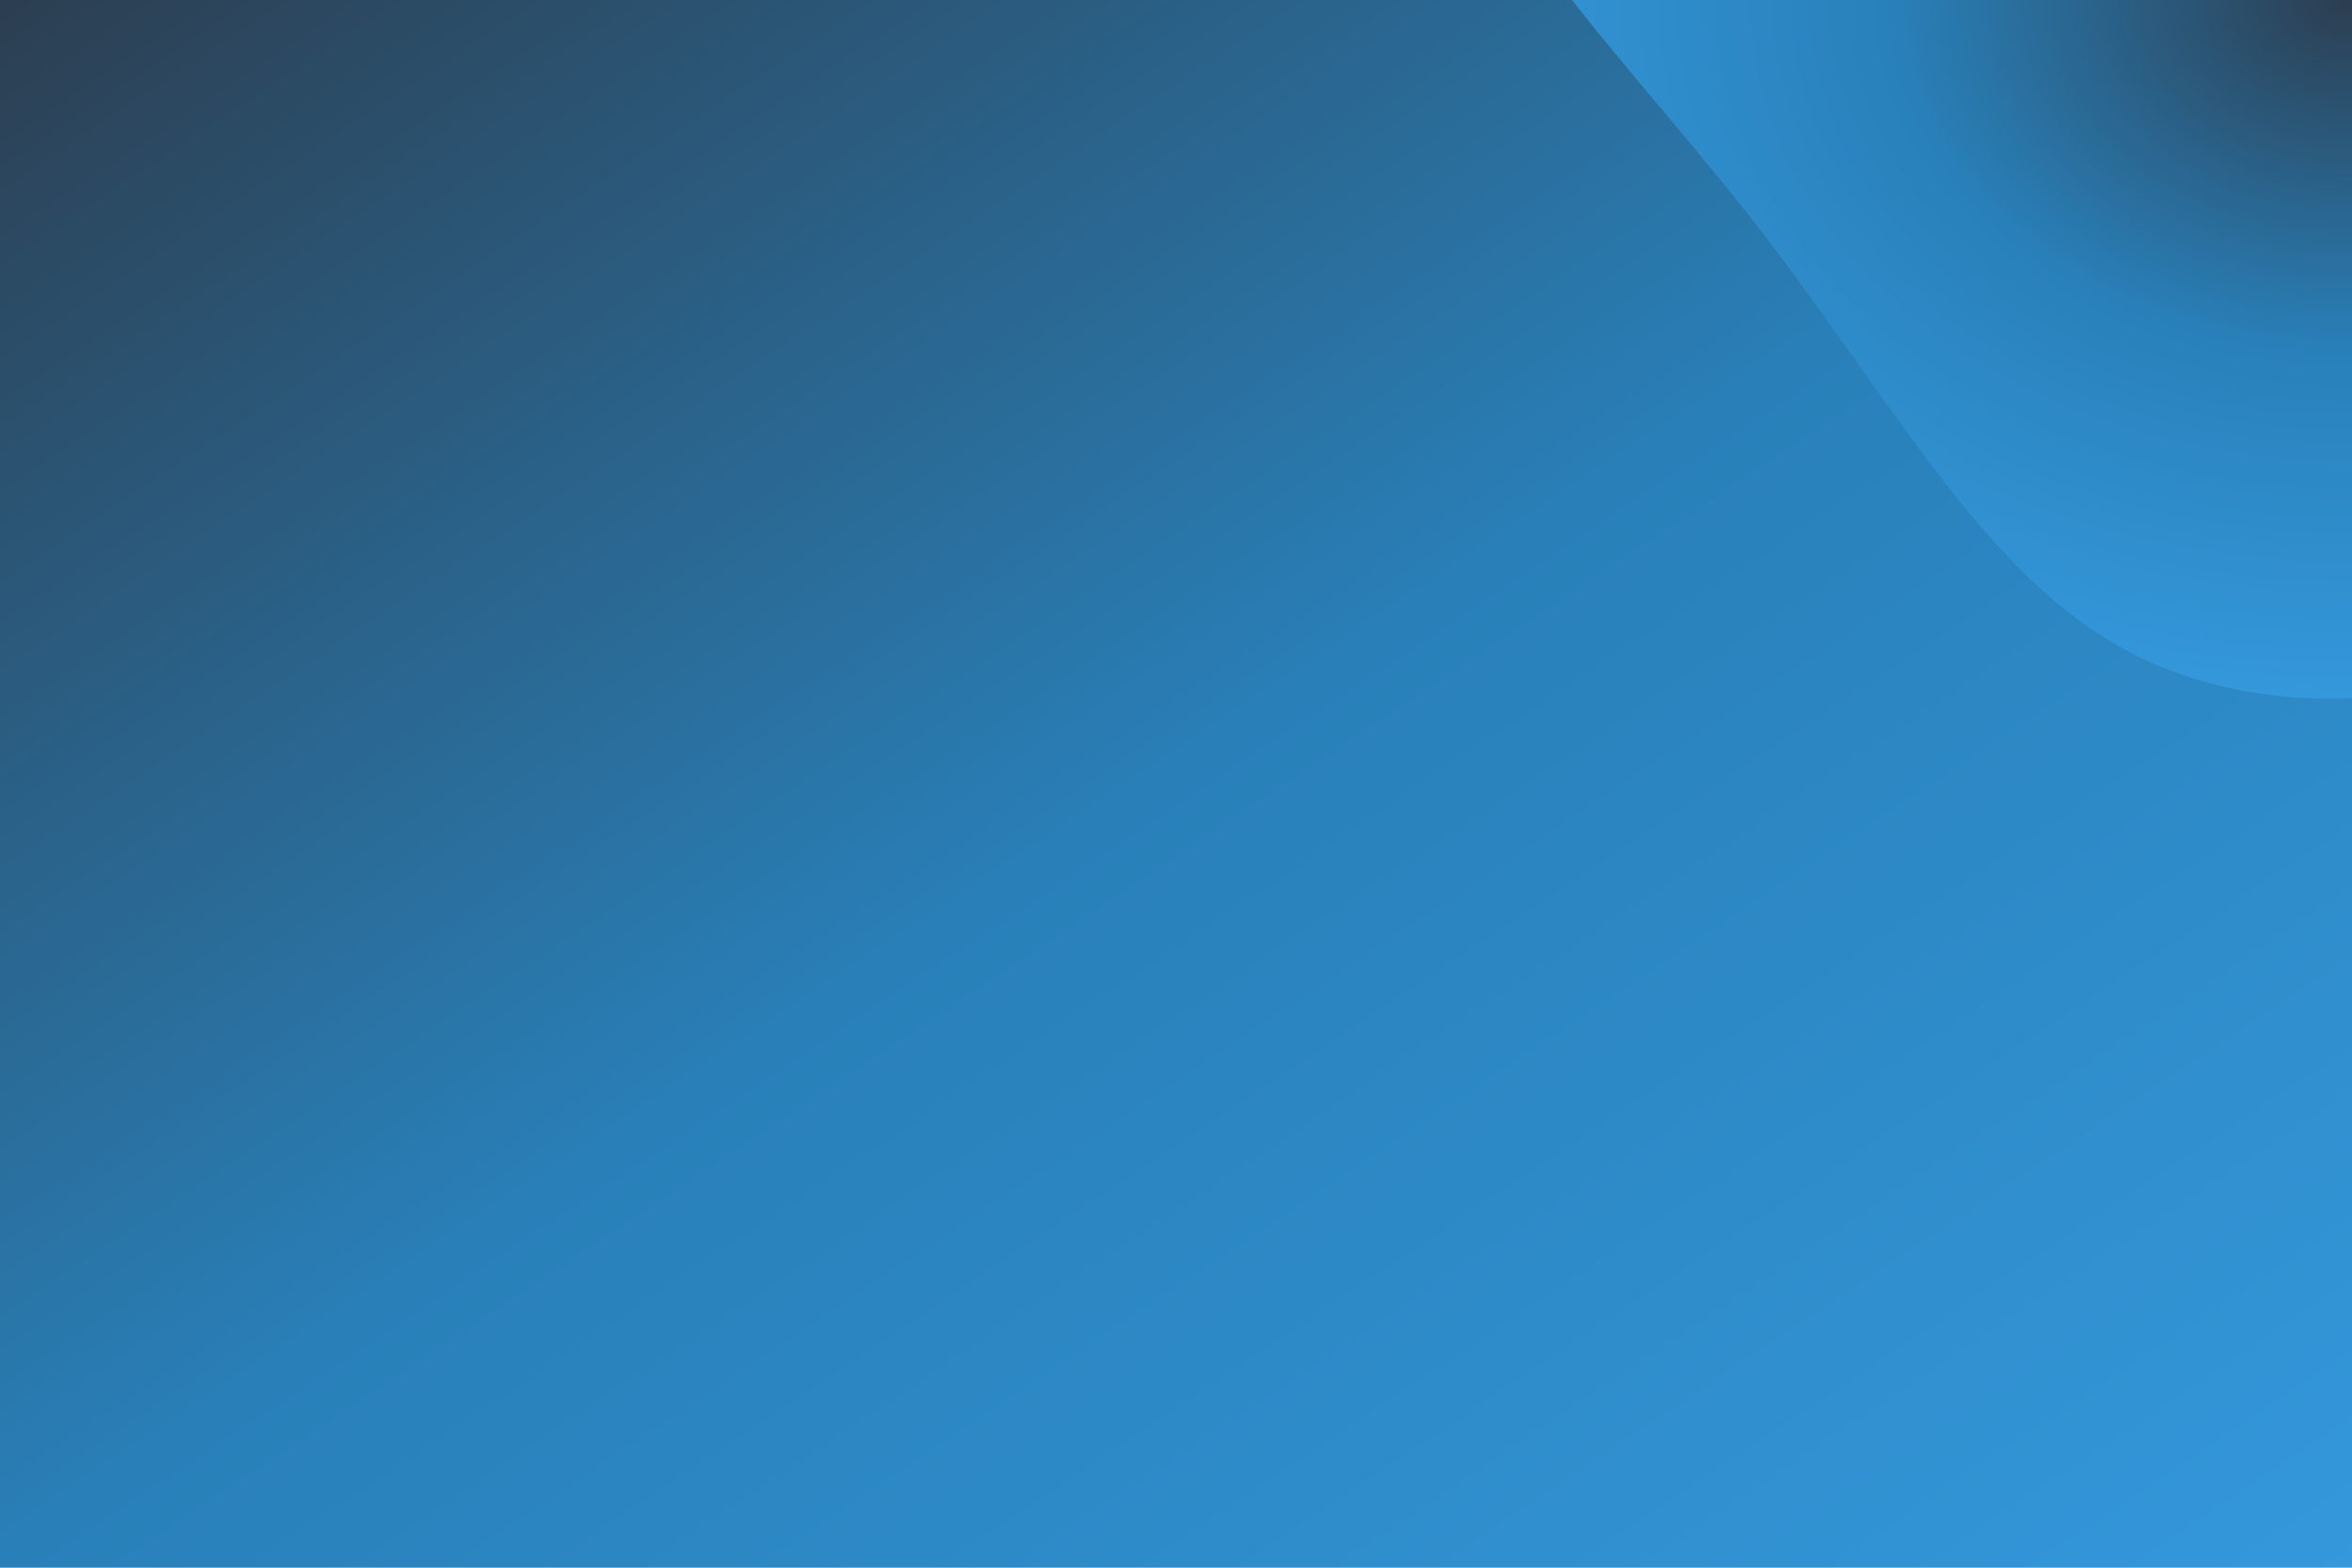
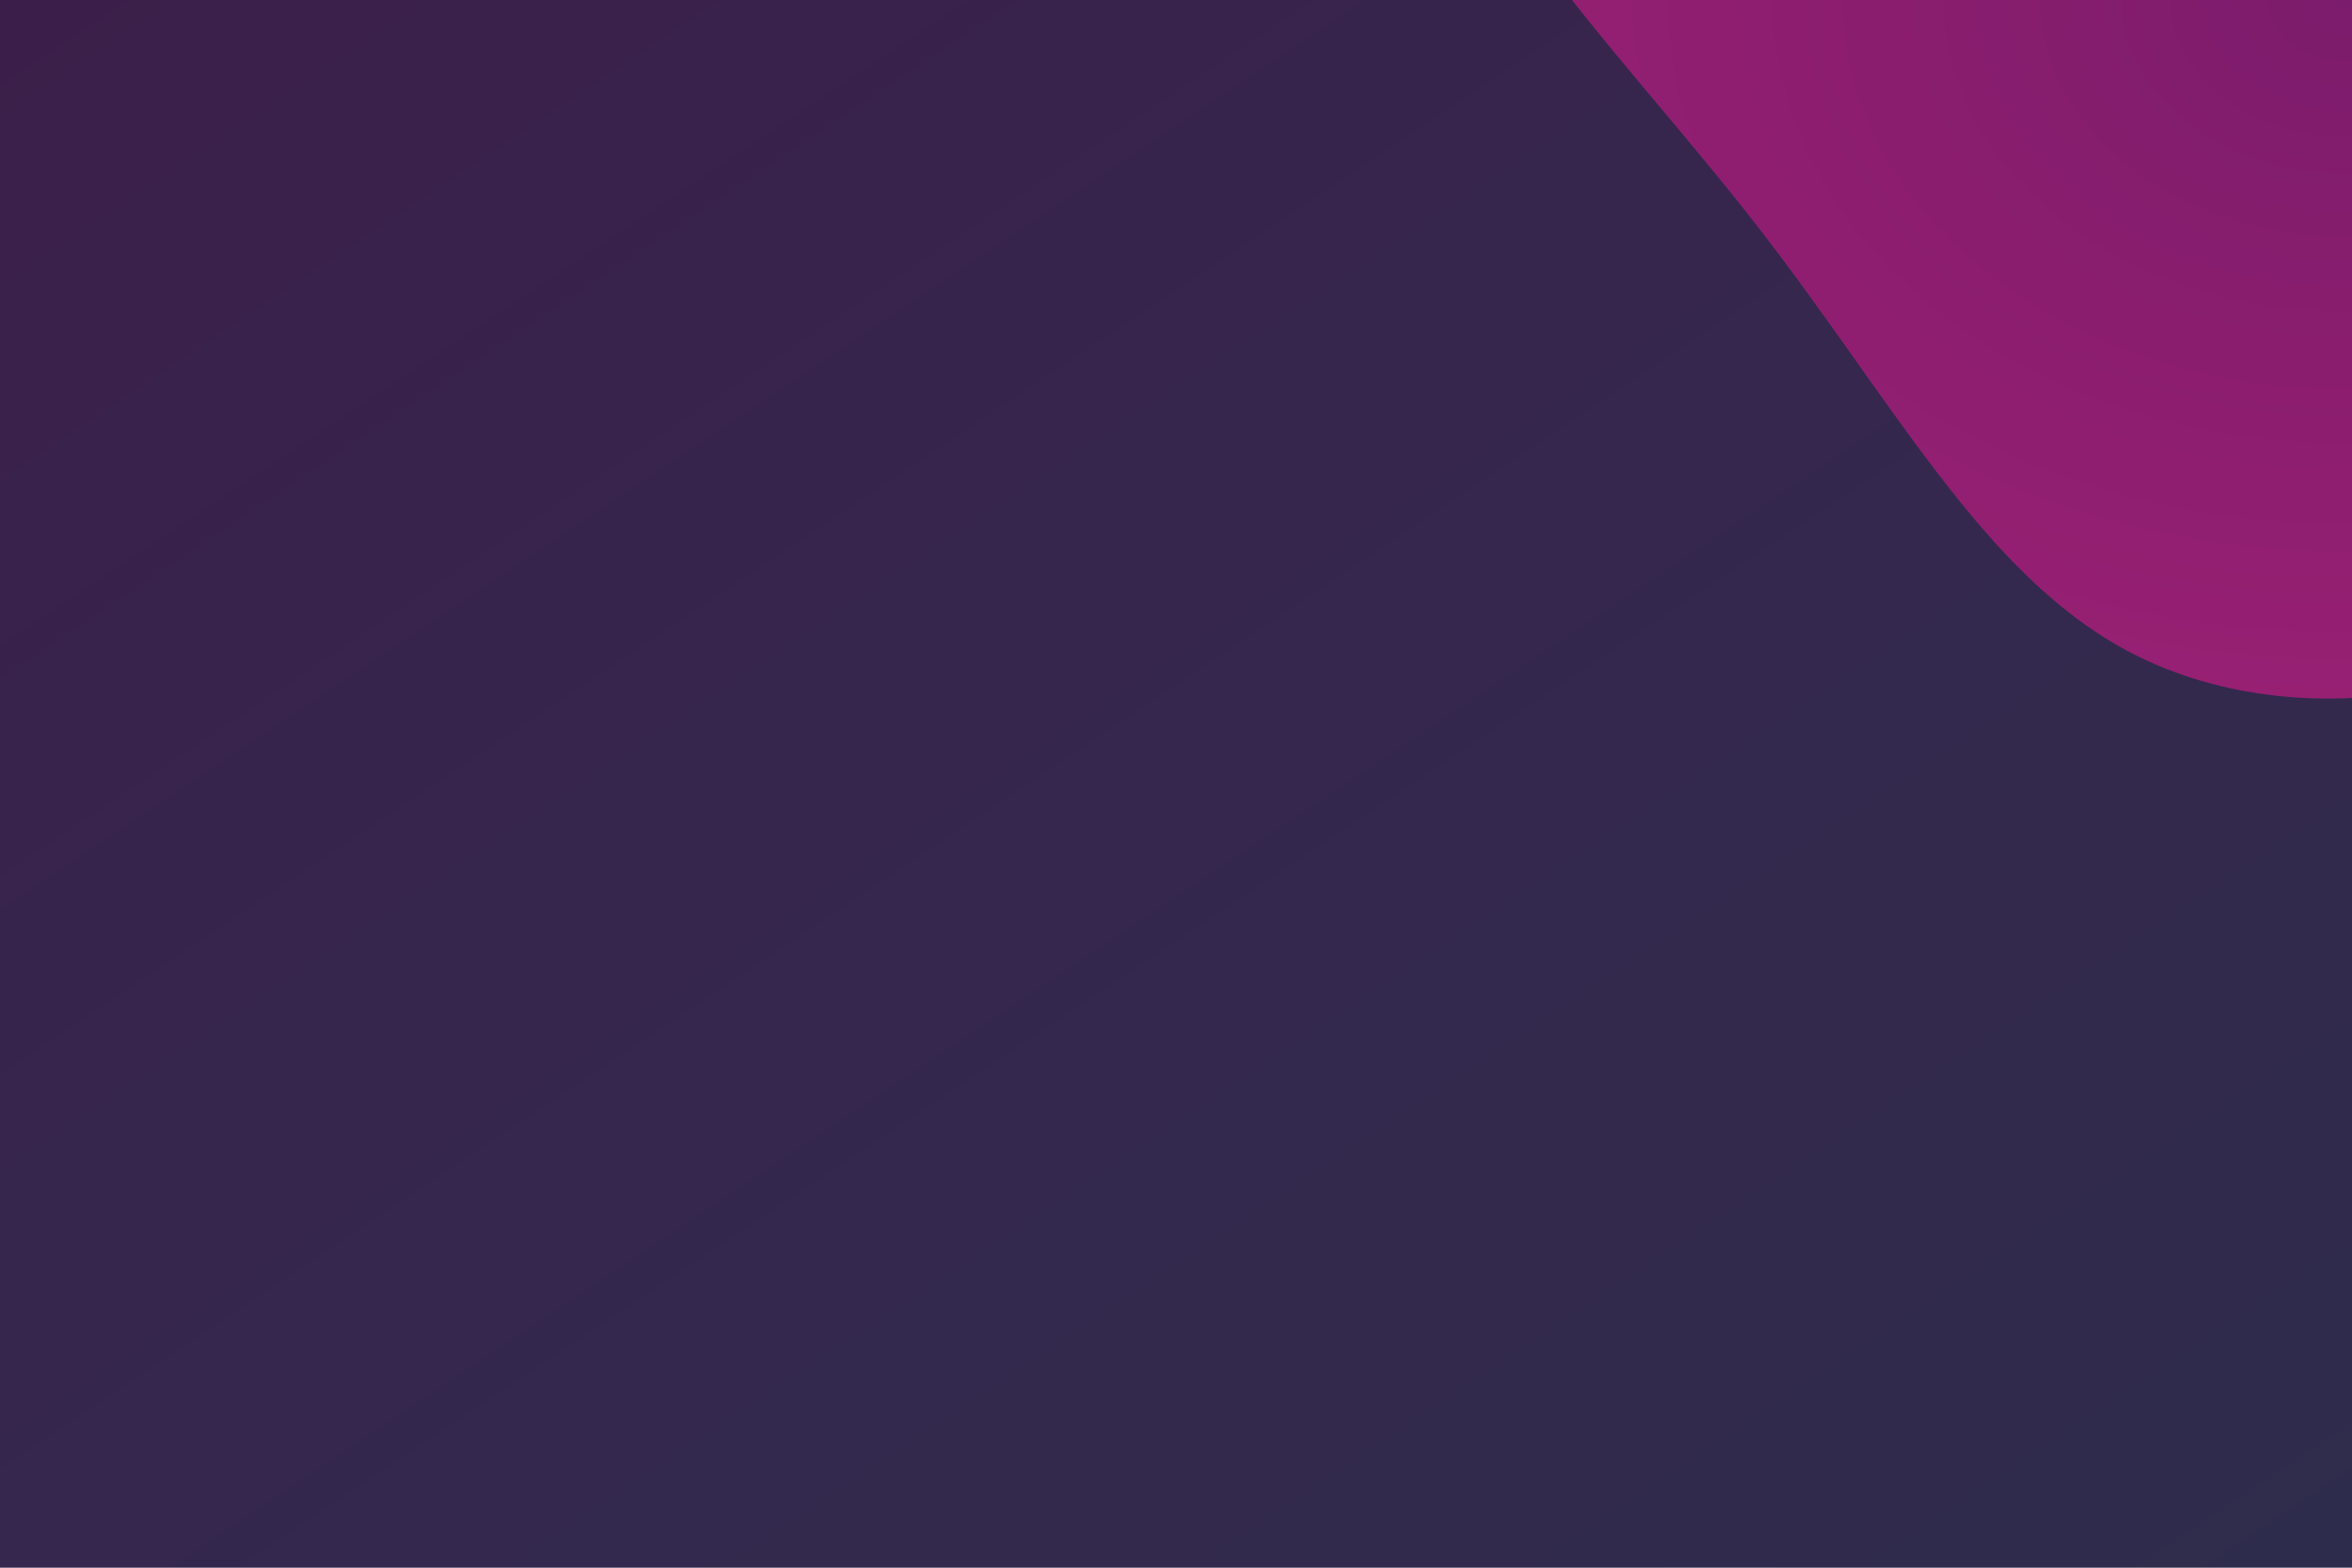
<svg xmlns="http://www.w3.org/2000/svg" id="visual" viewBox="0 0 900 600" width="900" height="600" version="1.1">
  <defs>
    <linearGradient id="rectGradient" x1="0%" y1="0%" x2="100%" y2="100%">
-       <stop offset="0%" stop-color="#2C3E50" />
-       <stop offset="50%" stop-color="#2980B9" />
-       <stop offset="100%" stop-color="#3498DB" />
+       <stop offset="0%" stop-color="#3b1f4a" />
+       <stop offset="50%" stop-color="#35274e" />
+       <stop offset="100%" stop-color="#2e2c4c" />
    </linearGradient>
  </defs>
  <rect x="0" y="0" width="900" height="600" fill="url(#rectGradient)" />
  <defs>
    <radialGradient id="pathGradient" cx="50%" cy="50%" r="50%" fx="50%" fy="50%">
-       <stop offset="0%" stop-color="#2C3E50" />
-       <stop offset="50%" stop-color="#2980B9" />
-       <stop offset="100%" stop-color="#3498DB" />
+       <stop offset="0%" stop-color="#7c1c6c" />
+       <stop offset="50%" stop-color="#8a1d6e" />
+       <stop offset="100%" stop-color="#972073" />
    </radialGradient>
  </defs>
  <g id="pulsingBlob" transform="translate(912.7427 -44.33684)">
    <path d="M122.1 -108.3C195.9 -83.5 319.5 -80.8 335.9 -50C352.3 -19.3 261.5 39.6 206.3 104C151.1 168.4 131.7 238.3 83.2 277C34.7 315.7 -42.9 323.3 -98.8 293.4C-154.7 263.5 -189.1 196.3 -242.4 128.2C-295.7 60.1 -368 -8.7 -363.1 -68.8C-358.2 -128.9 -276.2 -180.1 -202.8 -205C-129.4 -229.9 -64.7 -228.4 -20.3 -204.3C24.1 -180.1 48.2 -133.1 122.1 -108.3" fill="url(#pathGradient)" />
  </g>
</svg>
